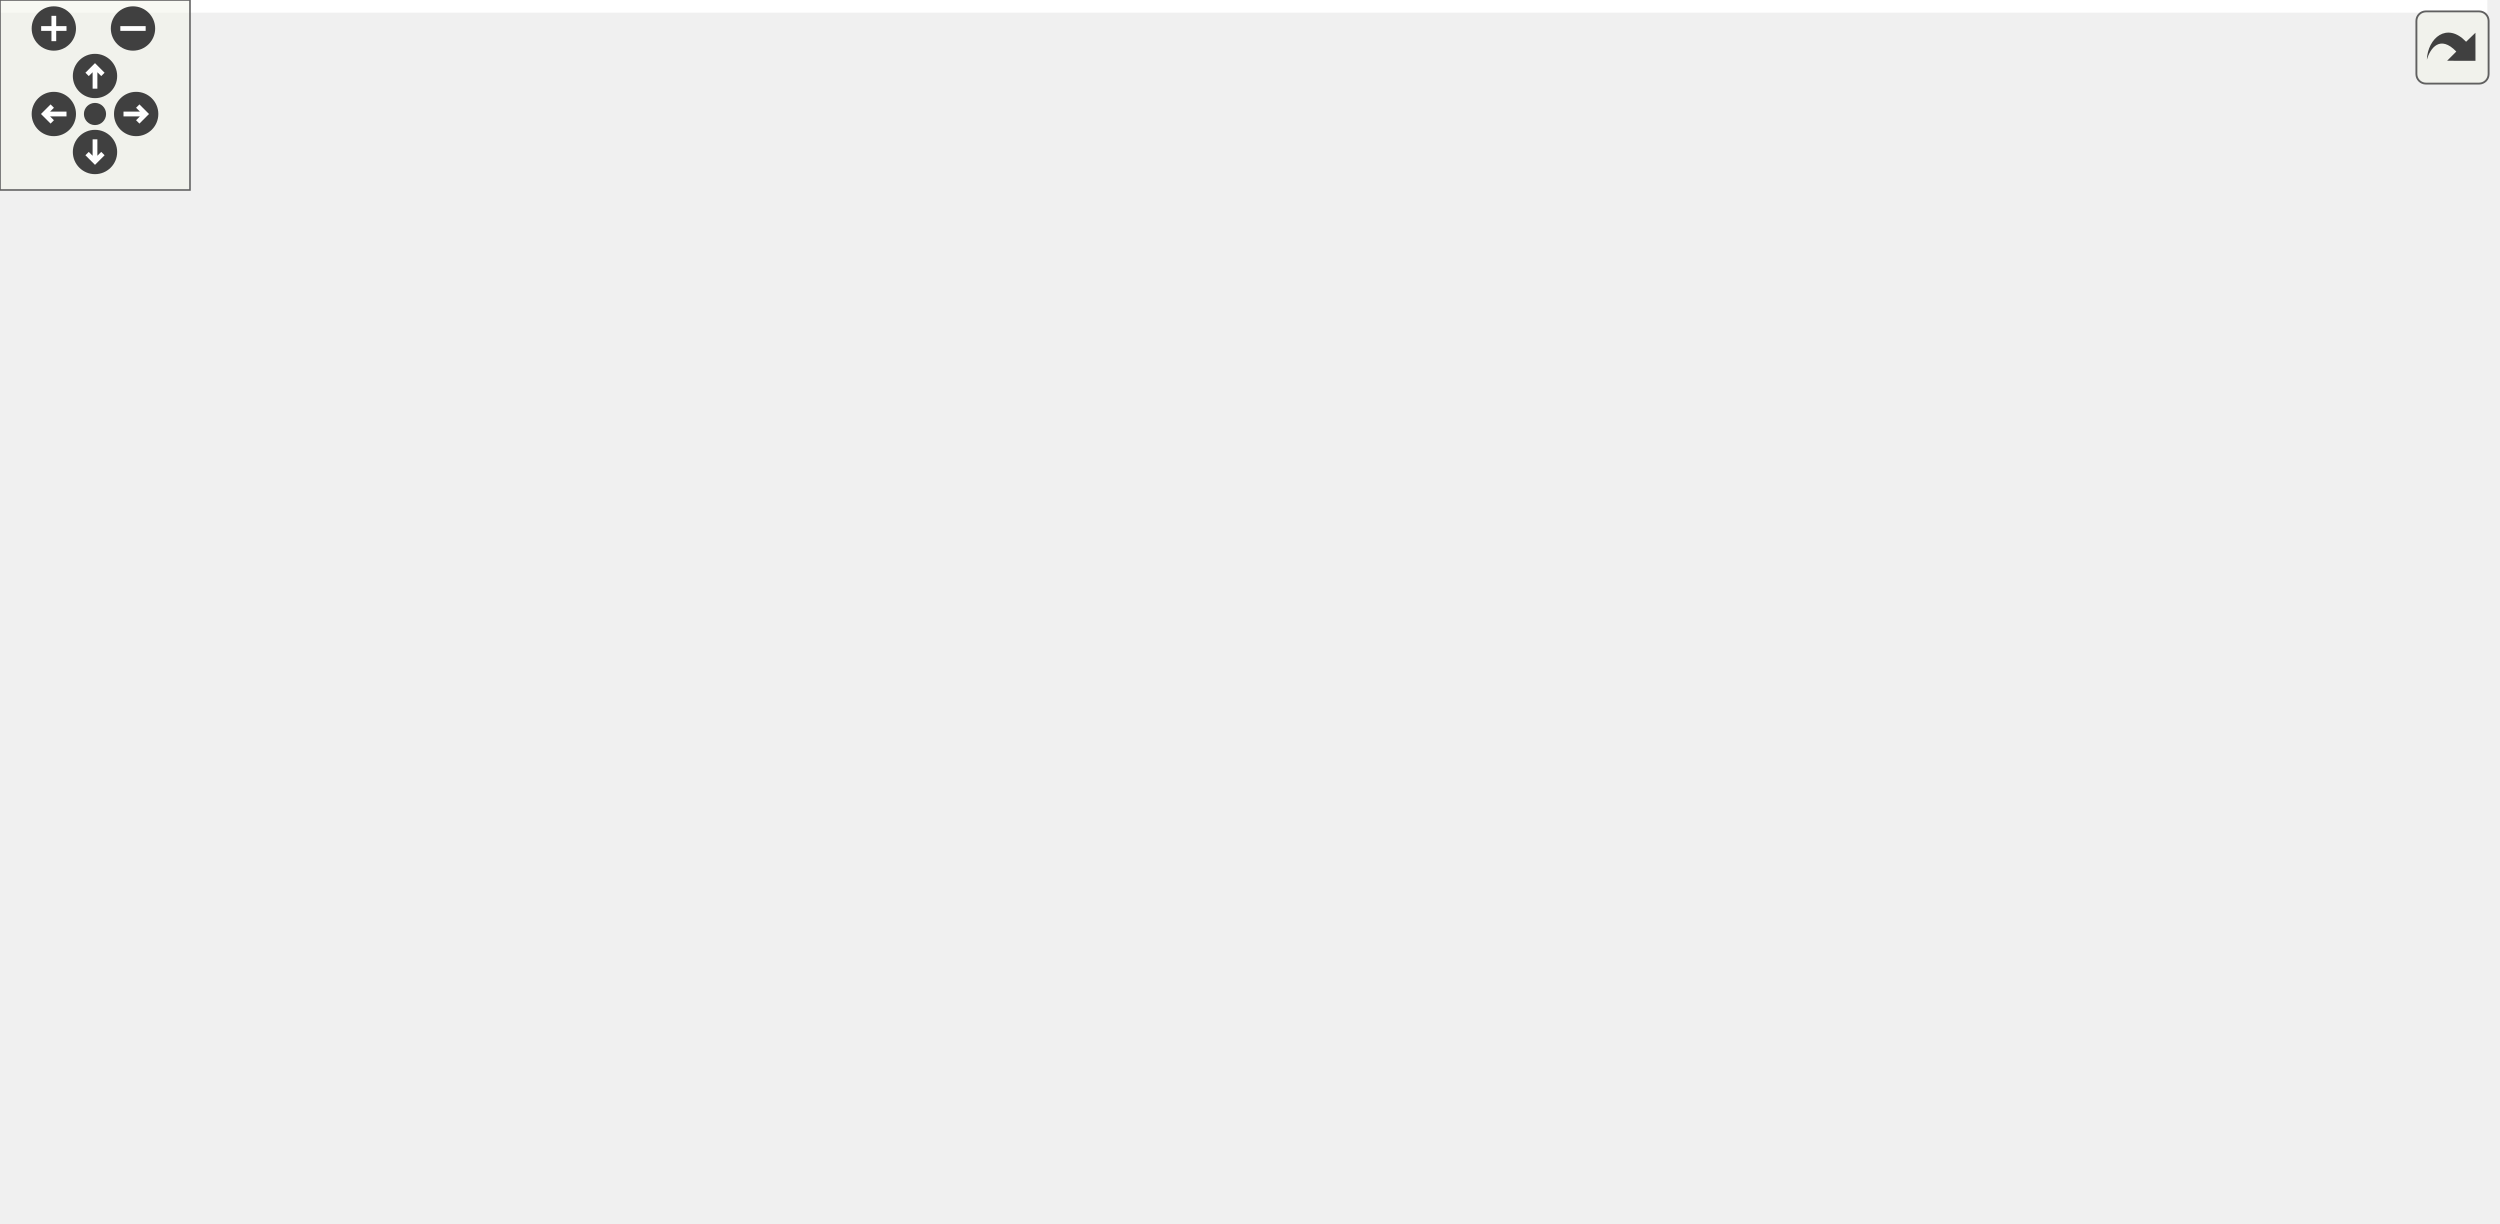
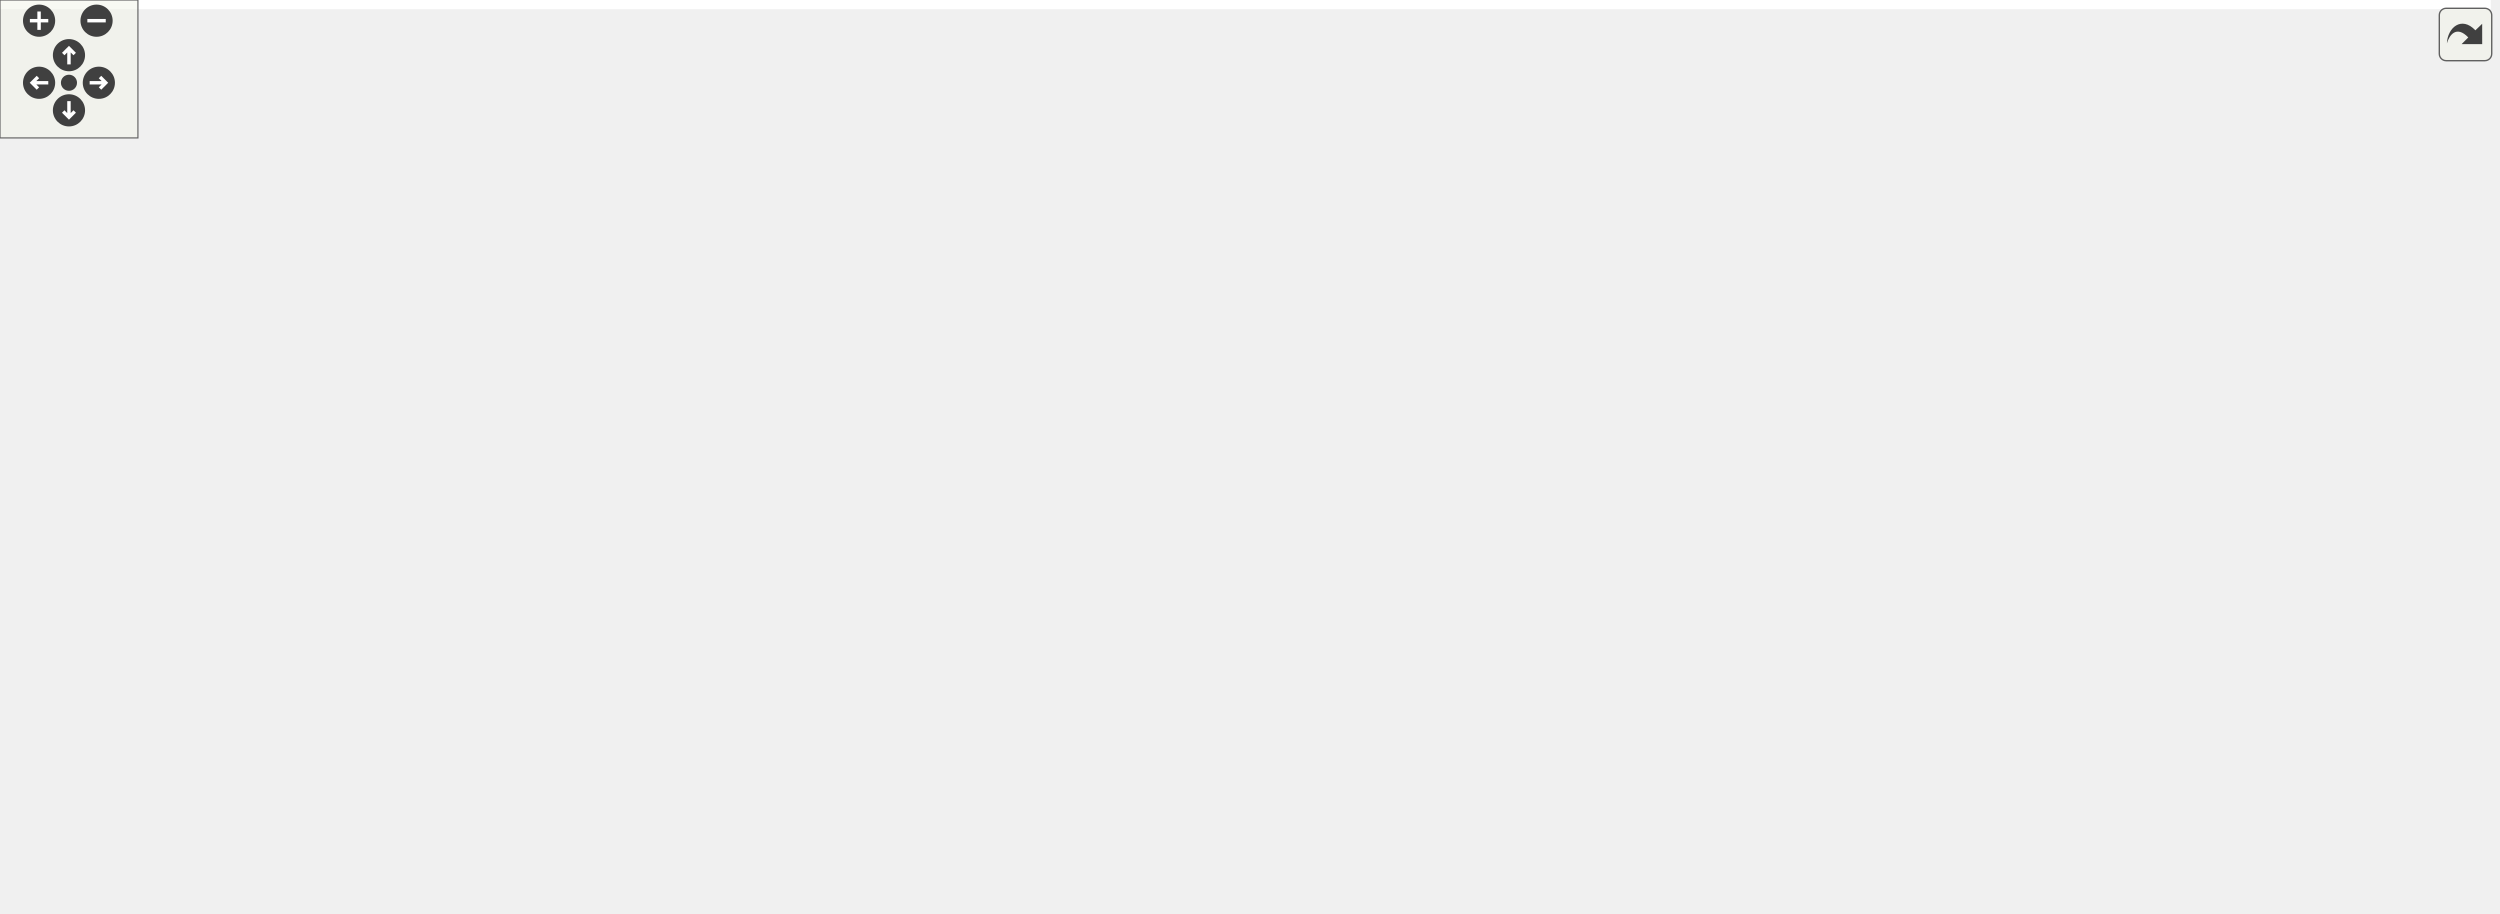
<svg xmlns="http://www.w3.org/2000/svg" xmlns:xlink="http://www.w3.org/1999/xlink" id="main" version="1.1" xml:space="preserve">
  <style type="text/css">
.edge:hover path { stroke: red; }
.edge:hover polygon { stroke: red; fill: red; }
</style>
  <defs>
    <circle id="rim" cx="0" cy="0" r="7" />
    <circle id="rim2" cx="0" cy="0" r="3.5" />
    <g id="zoomPlus">
      <use xlink:href="#rim" fill="#404040">
        <set attributeName="fill" to="#808080" begin="zoomplus.mouseover" end="zoomplus.mouseout" />
      </use>
      <path d="M-4,0h8M0,-4v8" fill="none" stroke="white" stroke-width="1.5" pointer-events="none" />
    </g>
    <g id="zoomMin">
      <use xlink:href="#rim" fill="#404040">
        <set attributeName="fill" to="#808080" begin="zoomminus.mouseover" end="zoomminus.mouseout" />
      </use>
      <path d="M-4,0h8" fill="none" stroke="white" stroke-width="1.5" pointer-events="none" />
    </g>
    <g id="dirArrow">
      <path fill="none" stroke="white" stroke-width="1.5" d="M0,-3.0v7 M-2.5,-0.5L0,-3.0L2.5,-0.5" />
    </g>
    <g id="resetDef">
      <use xlink:href="#rim2" fill="#404040">
        <set attributeName="fill" to="#808080" begin="reset.mouseover" end="reset.mouseout" />
      </use>
    </g>
  </defs>
  <svg id="graph" class="graph">
    <g id="viewport">
-       <polygon fill="white" stroke="none" points="-4,4 -4,-326 785.5,-326 785.5,4 -4,4" />
+       <polygon fill="white" stroke="none" points="-4,4 -4,-337 1083.5,-337 1083.5,4 -4,4" />
      <g id="node1" class="node">
        <g id="a_node1">
          <a xlink:title="Сервер">
-             <polygon fill="#bfbfbf" stroke="black" points="298.5,-302.5 298.5,-321.5 407.5,-321.5 407.5,-302.5 298.5,-302.5" />
-             <text text-anchor="middle" x="353" y="-309.5" font-family="Helvetica,sans-Serif" font-size="10.00">BattleshipRoyale.cpp</text>
+             <polygon fill="#bfbfbf" stroke="black" points="461,-302.5 461,-332.5 583,-332.5 583,-302.5 461,-302.5" />
+             <text text-anchor="start" x="469" y="-320.5" font-family="Helvetica,sans-Serif" font-size="10.00">src/server/src/Battleship</text>
+             <text text-anchor="middle" x="522" y="-309.5" font-family="Helvetica,sans-Serif" font-size="10.00">Royale.cpp</text>
          </a>
        </g>
      </g>
      <g id="node2" class="node">
        <g id="a_node2">
          <a xlink:title=" ">
            <polygon fill="white" stroke="#bfbfbf" points="0,-241 0,-260 54,-260 54,-241 0,-241" />
            <text text-anchor="middle" x="27" y="-248" font-family="Helvetica,sans-Serif" font-size="10.00">iostream</text>
          </a>
        </g>
      </g>
      <g id="edge1" class="edge">
-         <path fill="none" stroke="midnightblue" d="M298.294,-305.381C240.471,-298.742 146.904,-286.002 68,-266 64.951,-265.227 61.809,-264.322 58.685,-263.348" />
-         <polygon fill="midnightblue" stroke="midnightblue" points="59.495,-259.928 48.901,-260.08 57.277,-266.568 59.495,-259.928" />
+         <path fill="none" stroke="midnightblue" d="M460.674,-314.133C372.734,-309.738 206.174,-297.676 68,-266 64.762,-265.258 61.426,-264.342 58.121,-263.335" />
+         <polygon fill="midnightblue" stroke="midnightblue" points="59.023,-259.947 48.429,-260.12 56.819,-266.591 59.023,-259.947" />
      </g>
      <g id="node3" class="node">
        <g id="a_node3">
          <a xlink:title=" ">
-             <polygon fill="white" stroke="#bfbfbf" points="107.5,-0.5 107.5,-19.5 148.5,-19.5 148.5,-0.5 107.5,-0.5" />
-             <text text-anchor="middle" x="128" y="-7.5" font-family="Helvetica,sans-Serif" font-size="10.00">string</text>
+             <polygon fill="white" stroke="#bfbfbf" points="573.5,-0.5 573.5,-19.5 614.5,-19.5 614.5,-0.5 573.5,-0.5" />
+             <text text-anchor="middle" x="594" y="-7.5" font-family="Helvetica,sans-Serif" font-size="10.00">string</text>
          </a>
        </g>
      </g>
      <g id="edge2" class="edge">
-         <path fill="none" stroke="midnightblue" d="M298.485,-310.04C219.349,-305.431 82,-283.905 82,-190 82,-190 82,-190 82,-126.5 82,-89.273 102.88,-49.78 116.505,-27.973" />
-         <polygon fill="midnightblue" stroke="midnightblue" points="119.483,-29.814 121.986,-19.519 113.61,-26.006 119.483,-29.814" />
+         <path fill="none" stroke="midnightblue" d="M555.402,-302.351C592.269,-284.533 649.041,-249.956 669,-199 672.242,-190.723 671.042,-187.651 669,-179 664.89,-161.59 658.344,-159.311 651,-143 633.889,-104.996 632.942,-94.08 616,-56 611.929,-46.849 607.068,-36.824 602.952,-28.563" />
+         <polygon fill="midnightblue" stroke="midnightblue" points="606.03,-26.894 598.404,-19.54 599.779,-30.045 606.03,-26.894" />
      </g>
      <g id="node4" class="node">
        <g id="a_node4">
          <a xlink:title=" ">
-             <polygon fill="white" stroke="#bfbfbf" points="408.5,-241 408.5,-260 493.5,-260 493.5,-241 408.5,-241" />
-             <text text-anchor="middle" x="451" y="-248" font-family="Helvetica,sans-Serif" font-size="10.00">spdlog/spdlog.h</text>
+             <polygon fill="white" stroke="#bfbfbf" points="110.5,-241 110.5,-260 151.5,-260 151.5,-241 110.5,-241" />
+             <text text-anchor="middle" x="131" y="-248" font-family="Helvetica,sans-Serif" font-size="10.00">future</text>
          </a>
        </g>
      </g>
      <g id="edge3" class="edge">
-         <path fill="none" stroke="midnightblue" d="M367.041,-302.475C383.051,-292.755 409.45,-276.727 428.374,-265.237" />
-         <polygon fill="midnightblue" stroke="midnightblue" points="430.254,-268.191 436.985,-260.009 426.621,-262.207 430.254,-268.191" />
+         <path fill="none" stroke="midnightblue" d="M460.718,-313.727C387.887,-309.115 263.342,-297.054 161,-266 159.325,-265.492 157.628,-264.901 155.936,-264.255" />
+         <polygon fill="midnightblue" stroke="midnightblue" points="157.073,-260.932 146.509,-260.128 154.266,-267.345 157.073,-260.932" />
      </g>
      <g id="node5" class="node">
        <g id="a_node5">
          <a xlink:title=" ">
-             <polygon fill="white" stroke="#bfbfbf" points="512,-235.5 512,-265.5 610,-265.5 610,-235.5 512,-235.5" />
-             <text text-anchor="start" x="520" y="-253.5" font-family="Helvetica,sans-Serif" font-size="10.00">spdlog/sinks/basic</text>
-             <text text-anchor="middle" x="561" y="-242.5" font-family="Helvetica,sans-Serif" font-size="10.00">_file_sink.h</text>
+             <polygon fill="white" stroke="#bfbfbf" points="170,-241 170,-260 218,-260 218,-241 170,-241" />
+             <text text-anchor="middle" x="194" y="-248" font-family="Helvetica,sans-Serif" font-size="10.00">conio.h</text>
          </a>
        </g>
      </g>
      <g id="edge4" class="edge">
-         <path fill="none" stroke="midnightblue" d="M382.801,-302.475C413.868,-293.588 463.366,-279.429 502.32,-268.286" />
-         <polygon fill="midnightblue" stroke="midnightblue" points="503.327,-271.638 511.979,-265.523 501.402,-264.908 503.327,-271.638" />
+         <path fill="none" stroke="midnightblue" d="M460.831,-310.446C400.463,-303.447 306.001,-289.727 227,-266 225.067,-265.419 223.098,-264.755 221.131,-264.037" />
+         <polygon fill="midnightblue" stroke="midnightblue" points="222.093,-260.651 211.511,-260.142 219.467,-267.139 222.093,-260.651" />
      </g>
      <g id="node6" class="node">
        <g id="a_node6">
          <a xlink:title=" ">
-             <polygon fill="white" stroke="#bfbfbf" points="628,-241 628,-260 698,-260 698,-241 628,-241" />
-             <text text-anchor="middle" x="663" y="-248" font-family="Helvetica,sans-Serif" font-size="10.00">cxxopts.hpp</text>
+             <polygon fill="white" stroke="#bfbfbf" points="236.5,-241 236.5,-260 321.5,-260 321.5,-241 236.5,-241" />
+             <text text-anchor="middle" x="279" y="-248" font-family="Helvetica,sans-Serif" font-size="10.00">spdlog/spdlog.h</text>
          </a>
        </g>
      </g>
      <g id="edge5" class="edge">
-         <path fill="none" stroke="midnightblue" d="M407.751,-304.196C461.879,-296.895 546.83,-283.888 619,-266 622.381,-265.162 625.878,-264.192 629.354,-263.16" />
-         <polygon fill="midnightblue" stroke="midnightblue" points="630.489,-266.472 638.984,-260.14 628.395,-259.793 630.489,-266.472" />
+         <path fill="none" stroke="midnightblue" d="M468.023,-302.435C429.742,-292.41 377.174,-278.541 331,-266 327.142,-264.952 323.126,-263.851 319.112,-262.743" />
+         <polygon fill="midnightblue" stroke="midnightblue" points="319.799,-259.302 309.228,-260.003 317.929,-266.047 319.799,-259.302" />
      </g>
      <g id="node7" class="node">
        <g id="a_node7">
-           <a xlink:href="_battleship_royale_8h.html" target="_top" xlink:title="Заголовочный файл с пространством имён, которое хранит в себе константы.">
-             <polygon fill="white" stroke="black" points="364,-0.5 364,-19.5 462,-19.5 462,-0.5 364,-0.5" />
-             <text text-anchor="middle" x="413" y="-7.5" font-family="Helvetica,sans-Serif" font-size="10.00">BattleshipRoyale.h</text>
+           <a xlink:title=" ">
+             <polygon fill="white" stroke="#bfbfbf" points="340,-235.5 340,-265.5 438,-265.5 438,-235.5 340,-235.5" />
+             <text text-anchor="start" x="348" y="-253.5" font-family="Helvetica,sans-Serif" font-size="10.00">spdlog/sinks/basic</text>
+             <text text-anchor="middle" x="389" y="-242.5" font-family="Helvetica,sans-Serif" font-size="10.00">_file_sink.h</text>
          </a>
        </g>
      </g>
      <g id="edge6" class="edge">
-         <path fill="none" stroke="midnightblue" d="M357.486,-302.04C365.109,-287.261 381.567,-257.201 400,-235 438.787,-188.283 476.463,-198.541 501,-143 521.449,-96.713 467.22,-48.876 434.971,-25.554" />
-         <polygon fill="midnightblue" stroke="midnightblue" points="436.737,-22.518 426.538,-19.648 432.721,-28.252 436.737,-22.518" />
+         <path fill="none" stroke="midnightblue" d="M493.141,-302.396C473.708,-292.899 447.881,-280.276 426.809,-269.978" />
+         <polygon fill="midnightblue" stroke="midnightblue" points="428.324,-266.823 417.803,-265.577 425.25,-273.112 428.324,-266.823" />
      </g>
      <g id="node8" class="node">
        <g id="a_node8">
-           <a xlink:href="_regex_8h.html" target="_top" xlink:title="Работа с регулярными выражениями">
-             <polygon fill="white" stroke="black" points="110.5,-179.5 110.5,-198.5 163.5,-198.5 163.5,-179.5 110.5,-179.5" />
-             <text text-anchor="middle" x="137" y="-186.5" font-family="Helvetica,sans-Serif" font-size="10.00">Regex.h</text>
+           <a xlink:title=" ">
+             <polygon fill="white" stroke="#bfbfbf" points="456,-241 456,-260 526,-260 526,-241 456,-241" />
+             <text text-anchor="middle" x="491" y="-248" font-family="Helvetica,sans-Serif" font-size="10.00">cxxopts.hpp</text>
          </a>
        </g>
      </g>
      <g id="edge7" class="edge">
-         <path fill="none" stroke="midnightblue" d="M298.272,-308.23C260.985,-303.826 212.343,-292.868 178,-266 159.226,-251.312 147.956,-225.552 142.112,-208.139" />
-         <polygon fill="midnightblue" stroke="midnightblue" points="145.446,-207.074 139.155,-198.549 138.757,-209.137 145.446,-207.074" />
+         <path fill="none" stroke="midnightblue" d="M515.273,-302.396C510.679,-292.763 504.552,-279.914 499.602,-269.537" />
+         <polygon fill="midnightblue" stroke="midnightblue" points="502.611,-267.714 495.147,-260.195 496.292,-270.727 502.611,-267.714" />
      </g>
      <g id="node9" class="node">
        <g id="a_node9">
-           <a xlink:href="server_2src_2_mini_d_b_8h.html" target="_top" xlink:title="Облегчённый класс для работы с бд">
-             <polygon fill="white" stroke="black" points="184,-56.5 184,-75.5 240,-75.5 240,-56.5 184,-56.5" />
-             <text text-anchor="middle" x="212" y="-63.5" font-family="Helvetica,sans-Serif" font-size="10.00">MiniDB.h</text>
+           <a xlink:href="_battleship_royale_8h.html" target="_top" xlink:title="Заголовочный файл с пространством имён, которое хранит в себе константы.">
+             <polygon fill="white" stroke="black" points="195,-0.5 195,-19.5 293,-19.5 293,-0.5 195,-0.5" />
+             <text text-anchor="middle" x="244" y="-7.5" font-family="Helvetica,sans-Serif" font-size="10.00">BattleshipRoyale.h</text>
+           </a>
+         </g>
+       </g>
+       <g id="edge8" class="edge">
+         <path fill="none" stroke="midnightblue" d="M460.894,-317.388C357.242,-317.592 153.111,-311.945 101,-266 74.884,-242.974 82,-224.817 82,-190 82,-190 82,-190 82,-126.5 82,-68.979 150.55,-37.419 198.466,-22.385" />
+         <polygon fill="midnightblue" stroke="midnightblue" points="199.475,-25.736 208.047,-19.51 197.463,-19.032 199.475,-25.736" />
+       </g>
+       <g id="node10" class="node">
+         <g id="a_node10">
+           <a xlink:href="_regex_8h.html" target="_top" xlink:title="Работа с регулярными выражениями">
+             <polygon fill="white" stroke="black" points="528.5,-179.5 528.5,-198.5 581.5,-198.5 581.5,-179.5 528.5,-179.5" />
+             <text text-anchor="middle" x="555" y="-186.5" font-family="Helvetica,sans-Serif" font-size="10.00">Regex.h</text>
          </a>
        </g>
      </g>
      <g id="edge9" class="edge">
-         <path fill="none" stroke="midnightblue" d="M338.128,-302.472C302.711,-281.139 214.156,-221.493 185,-143 180.203,-130.084 181.322,-125.278 185,-112 187.792,-101.921 193.509,-91.832 198.967,-83.769" />
-         <polygon fill="midnightblue" stroke="midnightblue" points="201.825,-85.79 204.849,-75.636 196.153,-81.688 201.825,-85.79" />
+         <path fill="none" stroke="midnightblue" d="M540.416,-302.29C550.658,-293.175 562.434,-280.377 568,-266 575.304,-247.135 569.454,-224.058 563.435,-208.316" />
+         <polygon fill="midnightblue" stroke="midnightblue" points="566.506,-206.59 559.401,-198.732 560.055,-209.306 566.506,-206.59" />
      </g>
      <g id="node11" class="node">
        <g id="a_node11">
+           <a xlink:href="server_2src_2_mini_d_b_8h.html" target="_top" xlink:title="Облегчённый класс для работы с бд">
+             <polygon fill="white" stroke="black" points="472,-56.5 472,-75.5 528,-75.5 528,-56.5 472,-56.5" />
+             <text text-anchor="middle" x="500" y="-63.5" font-family="Helvetica,sans-Serif" font-size="10.00">MiniDB.h</text>
+           </a>
+         </g>
+       </g>
+       <g id="edge11" class="edge">
+         <path fill="none" stroke="midnightblue" d="M526.739,-302.103C529.775,-292.101 533.43,-278.394 535,-266 536.731,-252.331 537.702,-248.51 535,-235 531.601,-218.003 524.666,-215.693 520,-199 509.015,-159.704 503.681,-112.034 501.42,-86.088" />
+         <polygon fill="midnightblue" stroke="midnightblue" points="504.883,-85.489 500.588,-75.804 497.906,-86.053 504.883,-85.489" />
+       </g>
+       <g id="node13" class="node">
+         <g id="a_node13">
+           <a xlink:href="_mem_d_buid_8h.html" target="_top" xlink:title="Облегчённый класс для работы с бд в памяти">
+             <polygon fill="white" stroke="black" points="660.5,-56.5 660.5,-75.5 733.5,-75.5 733.5,-56.5 660.5,-56.5" />
+             <text text-anchor="middle" x="697" y="-63.5" font-family="Helvetica,sans-Serif" font-size="10.00">MemDBuid.h</text>
+           </a>
+         </g>
+       </g>
+       <g id="edge15" class="edge">
+         <path fill="none" stroke="midnightblue" d="M583.095,-315.646C687.283,-310.342 895.041,-281.991 967,-143 973.335,-130.765 975.906,-122.513 967,-112 938.952,-78.89 813.516,-70.119 743.915,-67.811" />
+         <polygon fill="midnightblue" stroke="midnightblue" points="743.759,-64.305 733.658,-67.504 743.549,-71.302 743.759,-64.305" />
+       </g>
+       <g id="node14" class="node">
+         <g id="a_node14">
+           <a xlink:href="_console_8h.html" target="_top" xlink:title=" ">
+             <polygon fill="white" stroke="black" points="600,-179.5 600,-198.5 660,-198.5 660,-179.5 600,-179.5" />
+             <text text-anchor="middle" x="630" y="-186.5" font-family="Helvetica,sans-Serif" font-size="10.00">Console.h</text>
+           </a>
+         </g>
+       </g>
+       <g id="edge17" class="edge">
+         <path fill="none" stroke="midnightblue" d="M542.113,-302.489C554.754,-293.077 570.9,-279.892 583,-266 598.714,-247.959 612.552,-224.074 621.071,-207.932" />
+         <polygon fill="midnightblue" stroke="midnightblue" points="624.417,-209.078 625.868,-198.583 618.189,-205.883 624.417,-209.078" />
+       </g>
+       <g id="node15" class="node">
+         <g id="a_node15">
          <a xlink:href="server_2src_2_server_8h.html" target="_top" xlink:title="Асинхронный сервер написанный на boost asio.">
-             <polygon fill="white" stroke="black" points="300,-241 300,-260 352,-260 352,-241 300,-241" />
-             <text text-anchor="middle" x="326" y="-248" font-family="Helvetica,sans-Serif" font-size="10.00">Server.h</text>
+             <polygon fill="white" stroke="black" points="732,-241 732,-260 784,-260 784,-241 732,-241" />
+             <text text-anchor="middle" x="758" y="-248" font-family="Helvetica,sans-Serif" font-size="10.00">Server.h</text>
+           </a>
+         </g>
+       </g>
+       <g id="edge19" class="edge">
+         <path fill="none" stroke="midnightblue" d="M572.918,-302.476C617.917,-290.082 682.407,-272.32 722.172,-261.368" />
+         <polygon fill="midnightblue" stroke="midnightblue" points="723.253,-264.7 731.965,-258.671 721.394,-257.952 723.253,-264.7" />
+       </g>
+       <g id="node20" class="node">
+         <g id="a_node20">
+           <a xlink:href="rand__sse_8h.html" target="_top" xlink:title="Генерация рандомных чисел через SSE.">
+             <polygon fill="white" stroke="black" points="1014.5,-241 1014.5,-260 1079.5,-260 1079.5,-241 1014.5,-241" />
+             <text text-anchor="middle" x="1047" y="-248" font-family="Helvetica,sans-Serif" font-size="10.00">rand_sse.h</text>
+           </a>
+         </g>
+       </g>
+       <g id="edge26" class="edge">
+         <path fill="none" stroke="midnightblue" d="M583.322,-313.829C674.845,-308.987 852.242,-296.299 1000,-266 1004.14,-265.151 1008.44,-264.088 1012.67,-262.926" />
+         <polygon fill="midnightblue" stroke="midnightblue" points="1013.74,-266.26 1022.35,-260.088 1011.77,-259.543 1013.74,-266.26" />
+       </g>
+       <g id="edge10" class="edge">
+         <path fill="none" stroke="midnightblue" d="M556.881,-179.463C562.838,-152.428 581.388,-68.239 589.79,-30.109" />
+         <polygon fill="midnightblue" stroke="midnightblue" points="593.312,-30.387 592.046,-19.868 586.476,-28.881 593.312,-30.387" />
+       </g>
+       <g id="edge12" class="edge">
+         <path fill="none" stroke="midnightblue" d="M515.103,-56.324C529.903,-47.822 552.694,-34.729 569.982,-24.797" />
+         <polygon fill="midnightblue" stroke="midnightblue" points="572.007,-27.671 578.935,-19.654 568.52,-21.601 572.007,-27.671" />
+       </g>
+       <g id="edge14" class="edge">
+         <path fill="none" stroke="midnightblue" d="M471.625,-59.015C428.943,-50.011 347.583,-32.849 294.583,-21.67" />
+         <polygon fill="midnightblue" stroke="midnightblue" points="295.215,-18.226 284.708,-19.587 293.77,-25.075 295.215,-18.226" />
+       </g>
+       <g id="node12" class="node">
+         <g id="a_node12">
+           <a xlink:title=" ">
+             <polygon fill="white" stroke="#bfbfbf" points="473.5,-0.5 473.5,-19.5 526.5,-19.5 526.5,-0.5 473.5,-0.5" />
+             <text text-anchor="middle" x="500" y="-7.5" font-family="Helvetica,sans-Serif" font-size="10.00">sqlite3.h</text>
          </a>
        </g>
      </g>
      <g id="edge13" class="edge">
-         <path fill="none" stroke="midnightblue" d="M349.132,-302.475C345.202,-293.815 339,-280.149 334.007,-269.145" />
-         <polygon fill="midnightblue" stroke="midnightblue" points="337.181,-267.669 329.861,-260.009 330.806,-270.562 337.181,-267.669" />
+         <path fill="none" stroke="midnightblue" d="M500,-56.083C500,-49.006 500,-38.861 500,-29.986" />
+         <polygon fill="midnightblue" stroke="midnightblue" points="503.5,-29.751 500,-19.751 496.5,-29.751 503.5,-29.751" />
+       </g>
+       <g id="edge16" class="edge">
+         <path fill="none" stroke="midnightblue" d="M680.451,-56.324C664.008,-47.703 638.565,-34.364 619.532,-24.386" />
+         <polygon fill="midnightblue" stroke="midnightblue" points="620.989,-21.198 610.508,-19.654 617.739,-27.398 620.989,-21.198" />
+       </g>
+       <g id="edge18" class="edge">
+         <path fill="none" stroke="midnightblue" d="M627.492,-179.424C624.907,-170.407 620.861,-155.782 618,-143 609.043,-102.987 601.056,-55.586 596.94,-29.878" />
+         <polygon fill="midnightblue" stroke="midnightblue" points="600.349,-29.029 595.332,-19.698 593.435,-30.121 600.349,-29.029" />
      </g>
      <g id="node16" class="node">
        <g id="a_node16">
-           <a xlink:href="rand__sse_8h.html" target="_top" xlink:title="Генерация рандомных чисел через SSE.">
-             <polygon fill="white" stroke="black" points="716.5,-241 716.5,-260 781.5,-260 781.5,-241 716.5,-241" />
-             <text text-anchor="middle" x="749" y="-248" font-family="Helvetica,sans-Serif" font-size="10.00">rand_sse.h</text>
-           </a>
-         </g>
-       </g>
-       <g id="edge19" class="edge">
-         <path fill="none" stroke="midnightblue" d="M407.592,-307.563C477.658,-302.356 602.63,-290.375 707,-266 710.408,-265.204 713.928,-264.235 717.413,-263.178" />
-         <polygon fill="midnightblue" stroke="midnightblue" points="718.597,-266.474 727.017,-260.043 716.425,-259.819 718.597,-266.474" />
-       </g>
-       <g id="edge8" class="edge">
-         <path fill="none" stroke="midnightblue" d="M136.566,-179.463C135.191,-152.428 130.91,-68.239 128.972,-30.109" />
-         <polygon fill="midnightblue" stroke="midnightblue" points="132.454,-29.678 128.451,-19.868 125.463,-30.033 132.454,-29.678" />
-       </g>
-       <g id="edge10" class="edge">
-         <path fill="none" stroke="midnightblue" d="M198.504,-56.324C185.4,-47.9 165.288,-34.971 149.893,-25.074" />
-         <polygon fill="midnightblue" stroke="midnightblue" points="151.767,-22.118 141.463,-19.654 147.982,-28.006 151.767,-22.118" />
-       </g>
-       <g id="edge12" class="edge">
-         <path fill="none" stroke="midnightblue" d="M240.372,-57.378C274.517,-48.204 332.14,-32.724 371.335,-22.194" />
-         <polygon fill="midnightblue" stroke="midnightblue" points="372.375,-25.538 381.124,-19.564 370.558,-18.778 372.375,-25.538" />
-       </g>
-       <g id="node10" class="node">
-         <g id="a_node10">
-           <a xlink:title=" ">
-             <polygon fill="white" stroke="#bfbfbf" points="185.5,-0.5 185.5,-19.5 238.5,-19.5 238.5,-0.5 185.5,-0.5" />
-             <text text-anchor="middle" x="212" y="-7.5" font-family="Helvetica,sans-Serif" font-size="10.00">sqlite3.h</text>
-           </a>
-         </g>
-       </g>
-       <g id="edge11" class="edge">
-         <path fill="none" stroke="midnightblue" d="M212,-56.083C212,-49.006 212,-38.861 212,-29.986" />
-         <polygon fill="midnightblue" stroke="midnightblue" points="215.5,-29.751 212,-19.751 208.5,-29.751 215.5,-29.751" />
-       </g>
-       <g id="node12" class="node">
-         <g id="a_node12">
          <a xlink:href="server_2src_2con__handler_8h.html" target="_top" xlink:title="handler">
-             <polygon fill="white" stroke="black" points="287.5,-179.5 287.5,-198.5 364.5,-198.5 364.5,-179.5 287.5,-179.5" />
-             <text text-anchor="middle" x="326" y="-186.5" font-family="Helvetica,sans-Serif" font-size="10.00">con_handler.h</text>
-           </a>
-         </g>
-       </g>
-       <g id="edge14" class="edge">
-         <path fill="none" stroke="midnightblue" d="M326,-240.975C326,-232.58 326,-219.481 326,-208.663" />
-         <polygon fill="midnightblue" stroke="midnightblue" points="329.5,-208.509 326,-198.509 322.5,-208.509 329.5,-208.509" />
-       </g>
-       <g id="node13" class="node">
-         <g id="a_node13">
-           <a xlink:title=" ">
-             <polygon fill="white" stroke="#bfbfbf" points="286,-118 286,-137 366,-137 366,-118 286,-118" />
-             <text text-anchor="middle" x="326" y="-125" font-family="Helvetica,sans-Serif" font-size="10.00">boost/asio.hpp</text>
-           </a>
-         </g>
-       </g>
-       <g id="edge15" class="edge">
-         <path fill="none" stroke="midnightblue" d="M326,-179.475C326,-171.08 326,-157.981 326,-147.163" />
-         <polygon fill="midnightblue" stroke="midnightblue" points="329.5,-147.009 326,-137.009 322.5,-147.009 329.5,-147.009" />
-       </g>
-       <g id="node14" class="node">
-         <g id="a_node14">
-           <a xlink:title=" ">
-             <polygon fill="white" stroke="#bfbfbf" points="384.5,-112.5 384.5,-142.5 491.5,-142.5 491.5,-112.5 384.5,-112.5" />
-             <text text-anchor="start" x="392.5" y="-130.5" font-family="Helvetica,sans-Serif" font-size="10.00">boost/enable_shared</text>
-             <text text-anchor="middle" x="438" y="-119.5" font-family="Helvetica,sans-Serif" font-size="10.00">_from_this.hpp</text>
-           </a>
-         </g>
-       </g>
-       <g id="edge16" class="edge">
-         <path fill="none" stroke="midnightblue" d="M342.047,-179.475C357.783,-171.115 382.301,-158.09 402.614,-147.299" />
-         <polygon fill="midnightblue" stroke="midnightblue" points="404.415,-150.305 411.604,-142.523 401.131,-144.124 404.415,-150.305" />
-       </g>
-       <g id="node15" class="node">
-         <g id="a_node15">
+             <polygon fill="white" stroke="black" points="735.5,-179.5 735.5,-198.5 812.5,-198.5 812.5,-179.5 735.5,-179.5" />
+             <text text-anchor="middle" x="774" y="-186.5" font-family="Helvetica,sans-Serif" font-size="10.00">con_handler.h</text>
+           </a>
+         </g>
+       </g>
+       <g id="edge20" class="edge">
+         <path fill="none" stroke="midnightblue" d="M760.292,-240.975C762.574,-232.492 766.147,-219.204 769.073,-208.322" />
+         <polygon fill="midnightblue" stroke="midnightblue" points="772.495,-209.075 771.712,-198.509 765.735,-207.257 772.495,-209.075" />
+       </g>
+       <g id="node17" class="node">
+         <g id="a_node17">
+           <a xlink:title=" ">
+             <polygon fill="white" stroke="#bfbfbf" points="752,-118 752,-137 832,-137 832,-118 752,-118" />
+             <text text-anchor="middle" x="792" y="-125" font-family="Helvetica,sans-Serif" font-size="10.00">boost/asio.hpp</text>
+           </a>
+         </g>
+       </g>
+       <g id="edge21" class="edge">
+         <path fill="none" stroke="midnightblue" d="M776.579,-179.475C779.145,-170.992 783.165,-157.704 786.457,-146.822" />
+         <polygon fill="midnightblue" stroke="midnightblue" points="789.88,-147.594 789.426,-137.009 783.18,-145.567 789.88,-147.594" />
+       </g>
+       <g id="node18" class="node">
+         <g id="a_node18">
+           <a xlink:title=" ">
+             <polygon fill="white" stroke="#bfbfbf" points="850.5,-112.5 850.5,-142.5 957.5,-142.5 957.5,-112.5 850.5,-112.5" />
+             <text text-anchor="start" x="858.5" y="-130.5" font-family="Helvetica,sans-Serif" font-size="10.00">boost/enable_shared</text>
+             <text text-anchor="middle" x="904" y="-119.5" font-family="Helvetica,sans-Serif" font-size="10.00">_from_this.hpp</text>
+           </a>
+         </g>
+       </g>
+       <g id="edge22" class="edge">
+         <path fill="none" stroke="midnightblue" d="M792.626,-179.475C811.22,-170.965 840.378,-157.619 864.196,-146.718" />
+         <polygon fill="midnightblue" stroke="midnightblue" points="865.725,-149.867 873.362,-142.523 862.812,-143.502 865.725,-149.867" />
+       </g>
+       <g id="node19" class="node">
+         <g id="a_node19">
          <a xlink:href="_processing_8h.html" target="_top" xlink:title="Обработка запросов">
-             <polygon fill="white" stroke="black" points="194,-118 194,-137 268,-137 268,-118 194,-118" />
-             <text text-anchor="middle" x="231" y="-125" font-family="Helvetica,sans-Serif" font-size="10.00">Processing.h</text>
-           </a>
-         </g>
-       </g>
-       <g id="edge17" class="edge">
-         <path fill="none" stroke="midnightblue" d="M312.389,-179.475C296.939,-169.799 271.51,-153.872 253.184,-142.394" />
-         <polygon fill="midnightblue" stroke="midnightblue" points="254.919,-139.351 244.586,-137.009 251.203,-145.283 254.919,-139.351" />
-       </g>
-       <g id="edge18" class="edge">
-         <path fill="none" stroke="midnightblue" d="M228.278,-117.975C225.569,-109.492 221.326,-96.204 217.851,-85.322" />
-         <polygon fill="midnightblue" stroke="midnightblue" points="221.093,-83.971 214.717,-75.509 214.425,-86.1 221.093,-83.971" />
+             <polygon fill="white" stroke="black" points="660,-118 660,-137 734,-137 734,-118 660,-118" />
+             <text text-anchor="middle" x="697" y="-125" font-family="Helvetica,sans-Serif" font-size="10.00">Processing.h</text>
+           </a>
+         </g>
+       </g>
+       <g id="edge23" class="edge">
+         <path fill="none" stroke="midnightblue" d="M762.968,-179.475C750.732,-170.02 730.771,-154.596 716.007,-143.187" />
+         <polygon fill="midnightblue" stroke="midnightblue" points="718.065,-140.354 708.012,-137.009 713.785,-145.893 718.065,-140.354" />
+       </g>
+       <g id="edge24" class="edge">
+         <path fill="none" stroke="midnightblue" d="M668.775,-117.975C634.397,-107.592 576.19,-90.012 537.923,-78.454" />
+         <polygon fill="midnightblue" stroke="midnightblue" points="538.758,-75.05 528.173,-75.509 536.734,-81.751 538.758,-75.05" />
+       </g>
+       <g id="edge25" class="edge">
+         <path fill="none" stroke="midnightblue" d="M697,-117.975C697,-109.58 697,-96.481 697,-85.663" />
+         <polygon fill="midnightblue" stroke="midnightblue" points="700.5,-85.509 697,-75.509 693.5,-85.509 700.5,-85.509" />
      </g>
    </g>
  </svg>
  <g id="navigator" transform="translate(0 0)" fill="#404254">
    <rect fill="#f2f5e9" fill-opacity="0.5" stroke="#606060" stroke-width=".5" x="0" y="0" width="60" height="60" />
    <use id="zoomplus" xlink:href="#zoomPlus" x="17" y="9" />
    <use id="zoomminus" xlink:href="#zoomMin" x="42" y="9" />
    <use id="reset" xlink:href="#resetDef" x="30" y="36" />
    <g id="arrowUp" xlink:href="#dirArrow" transform="translate(30 24)">
      <use xlink:href="#rim" fill="#404040">
        <set attributeName="fill" to="#808080" begin="arrowUp.mouseover" end="arrowUp.mouseout" />
      </use>
      <path fill="none" stroke="white" stroke-width="1.5" d="M0,-3.0v7 M-2.5,-0.5L0,-3.0L2.5,-0.5" />
    </g>
    <g id="arrowRight" xlink:href="#dirArrow" transform="rotate(90) translate(36 -43)">
      <use xlink:href="#rim" fill="#404040">
        <set attributeName="fill" to="#808080" begin="arrowRight.mouseover" end="arrowRight.mouseout" />
      </use>
      <path fill="none" stroke="white" stroke-width="1.5" d="M0,-3.0v7 M-2.5,-0.5L0,-3.0L2.5,-0.5" />
    </g>
    <g id="arrowDown" xlink:href="#dirArrow" transform="rotate(180) translate(-30 -48)">
      <use xlink:href="#rim" fill="#404040">
        <set attributeName="fill" to="#808080" begin="arrowDown.mouseover" end="arrowDown.mouseout" />
      </use>
      <path fill="none" stroke="white" stroke-width="1.5" d="M0,-3.0v7 M-2.5,-0.5L0,-3.0L2.5,-0.5" />
    </g>
    <g id="arrowLeft" xlink:href="#dirArrow" transform="rotate(270) translate(-36 17)">
      <use xlink:href="#rim" fill="#404040">
        <set attributeName="fill" to="#808080" begin="arrowLeft.mouseover" end="arrowLeft.mouseout" />
      </use>
      <path fill="none" stroke="white" stroke-width="1.5" d="M0,-3.0v7 M-2.5,-0.5L0,-3.0L2.5,-0.5" />
    </g>
  </g>
  <svg viewBox="0 0 15 15" width="100%" height="30px" preserveAspectRatio="xMaxYMin meet">
    <g id="arrow_out" transform="scale(0.3 0.3)">
      <a xlink:href="server_2src_2_battleship_royale_8cpp__incl_org.svg" target="_base">
        <rect id="button" ry="5" rx="5" y="6" x="6" height="38" width="38" fill="#f2f5e9" fill-opacity="0.5" stroke="#606060" stroke-width="1.0" />
        <path id="arrow" d="M 11.5,31.437 C 11.94,20.098 22.043,11.323 32.159,21.979 L 37.069,17.246 C 37.069,17.246 37.088,32 37.088,32 L 22.16,31.978 C 22.16,31.978 26.998,27.14 26.998,27.14 C 18.529,18.264 13.292,25.23 11.5,31.437 z" style="fill:#404040;" />
      </a>
    </g>
  </svg>
</svg>
